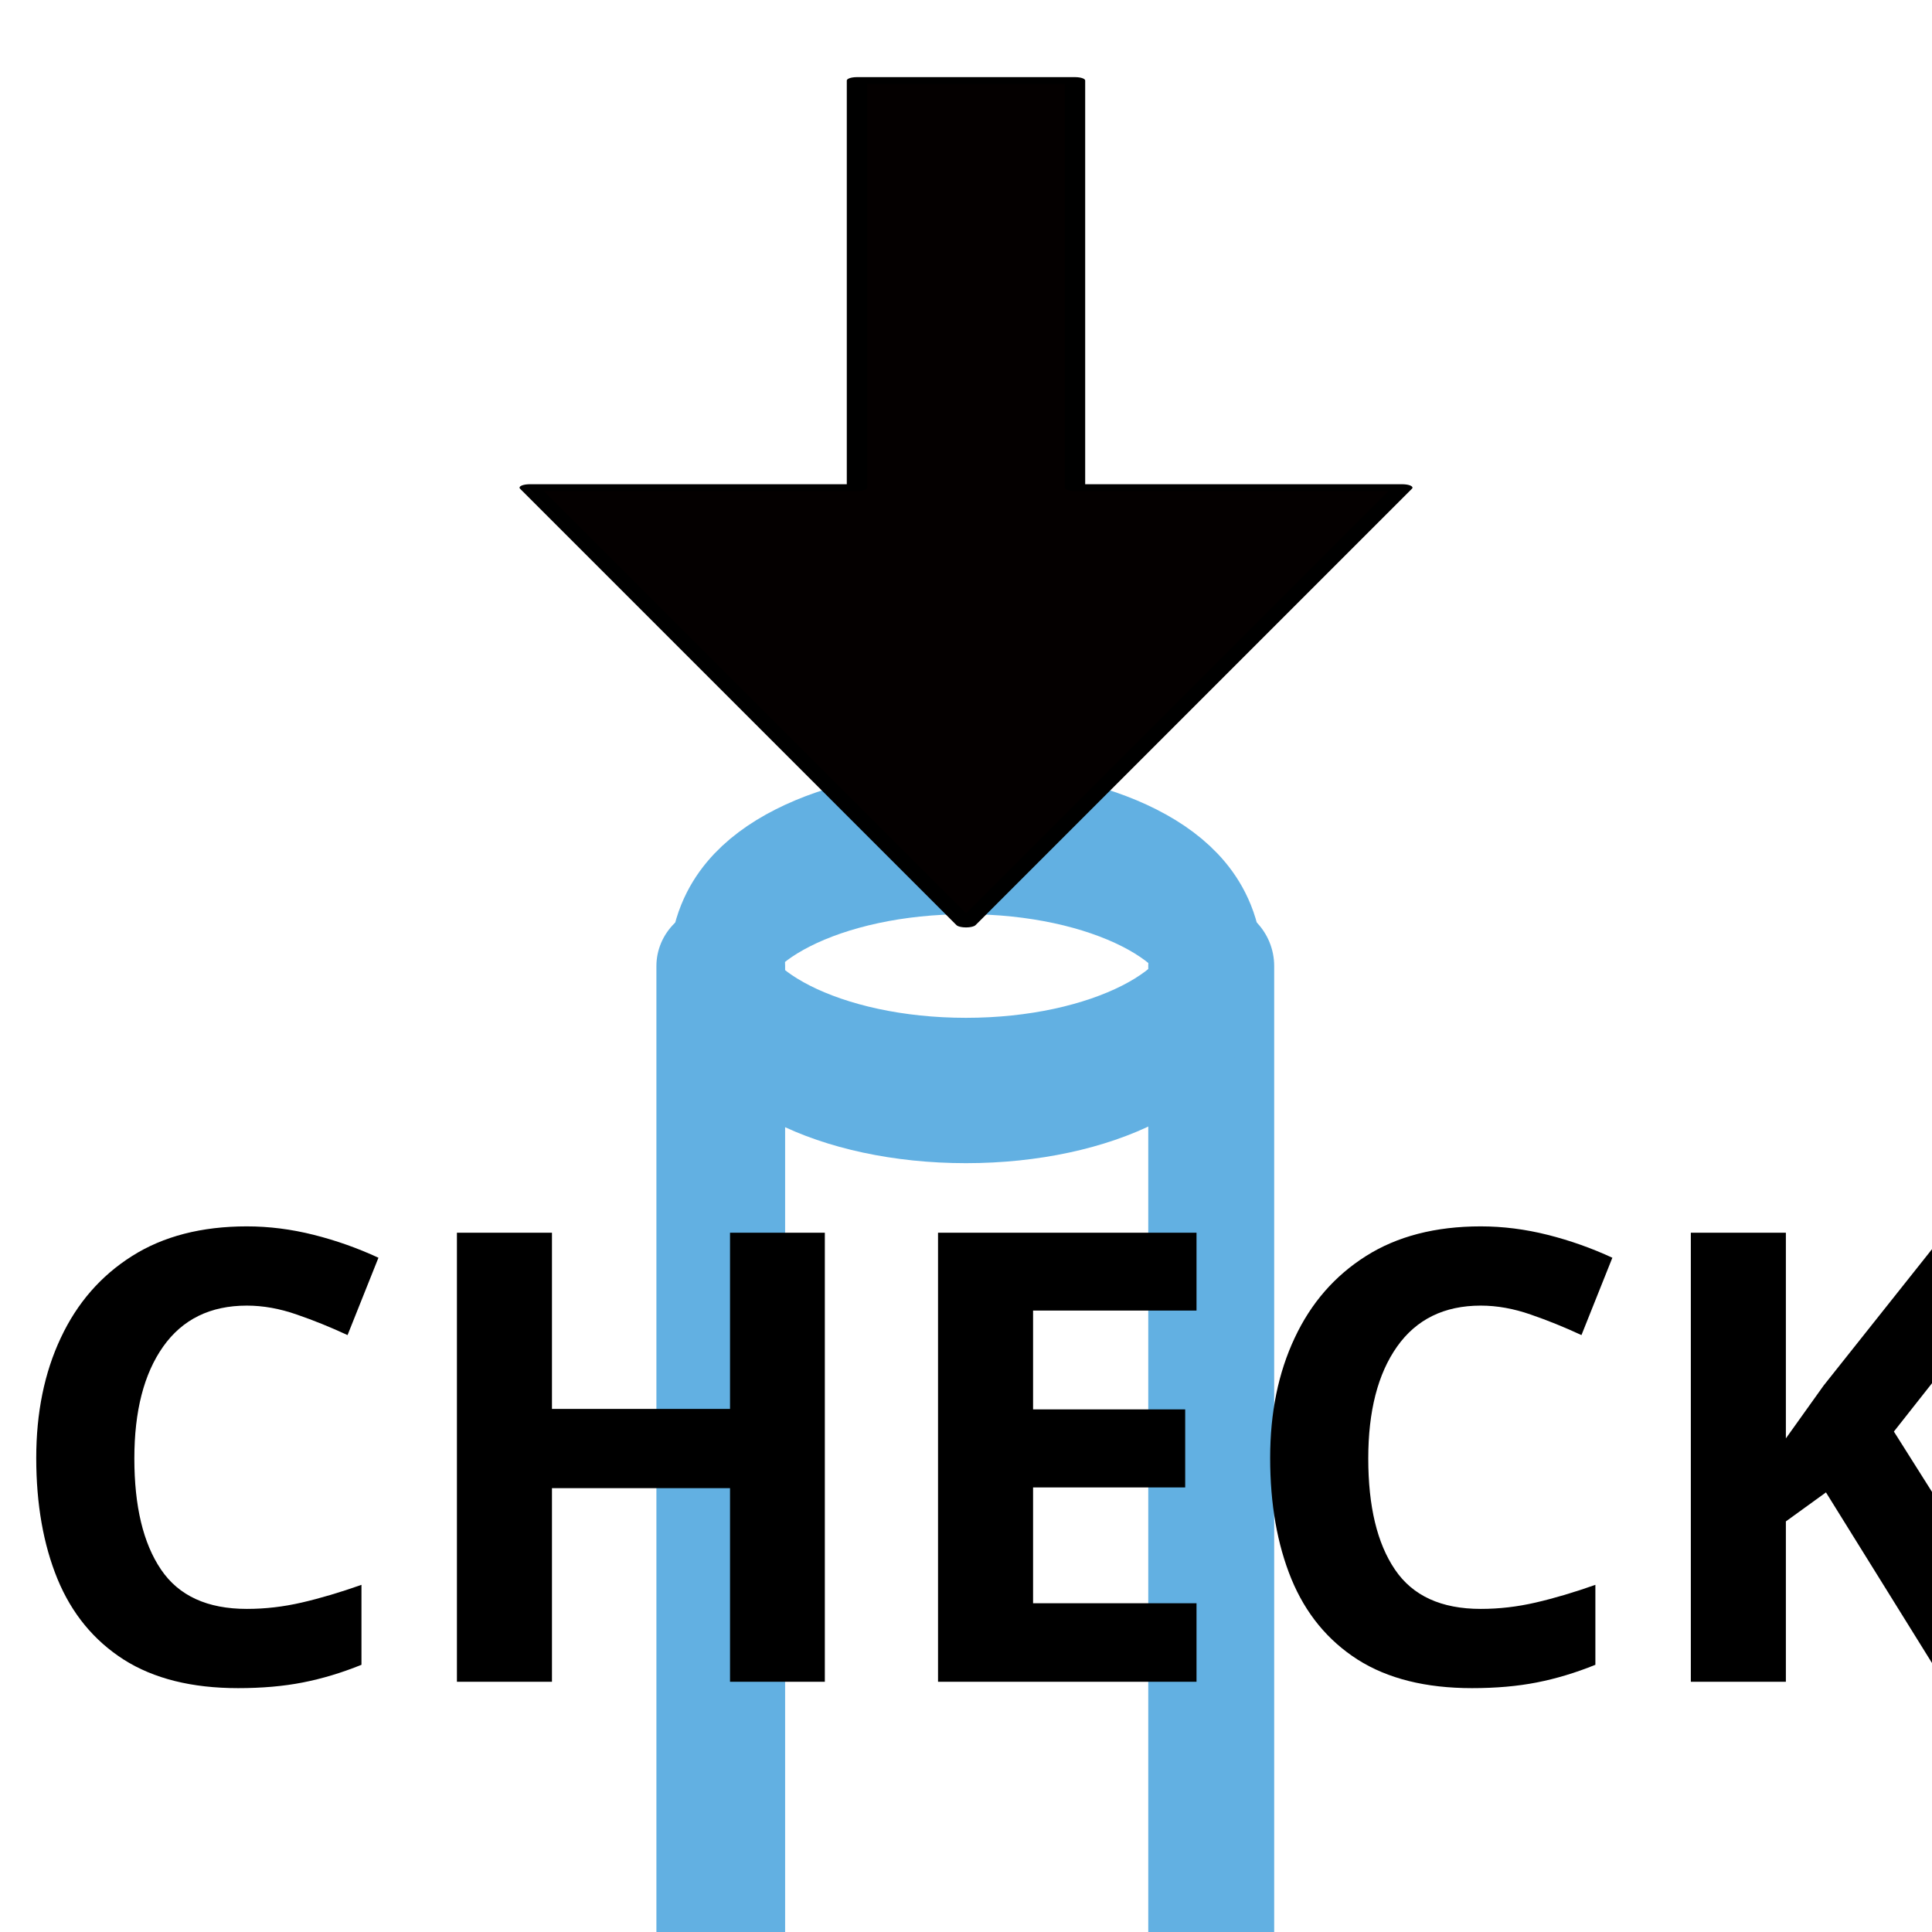
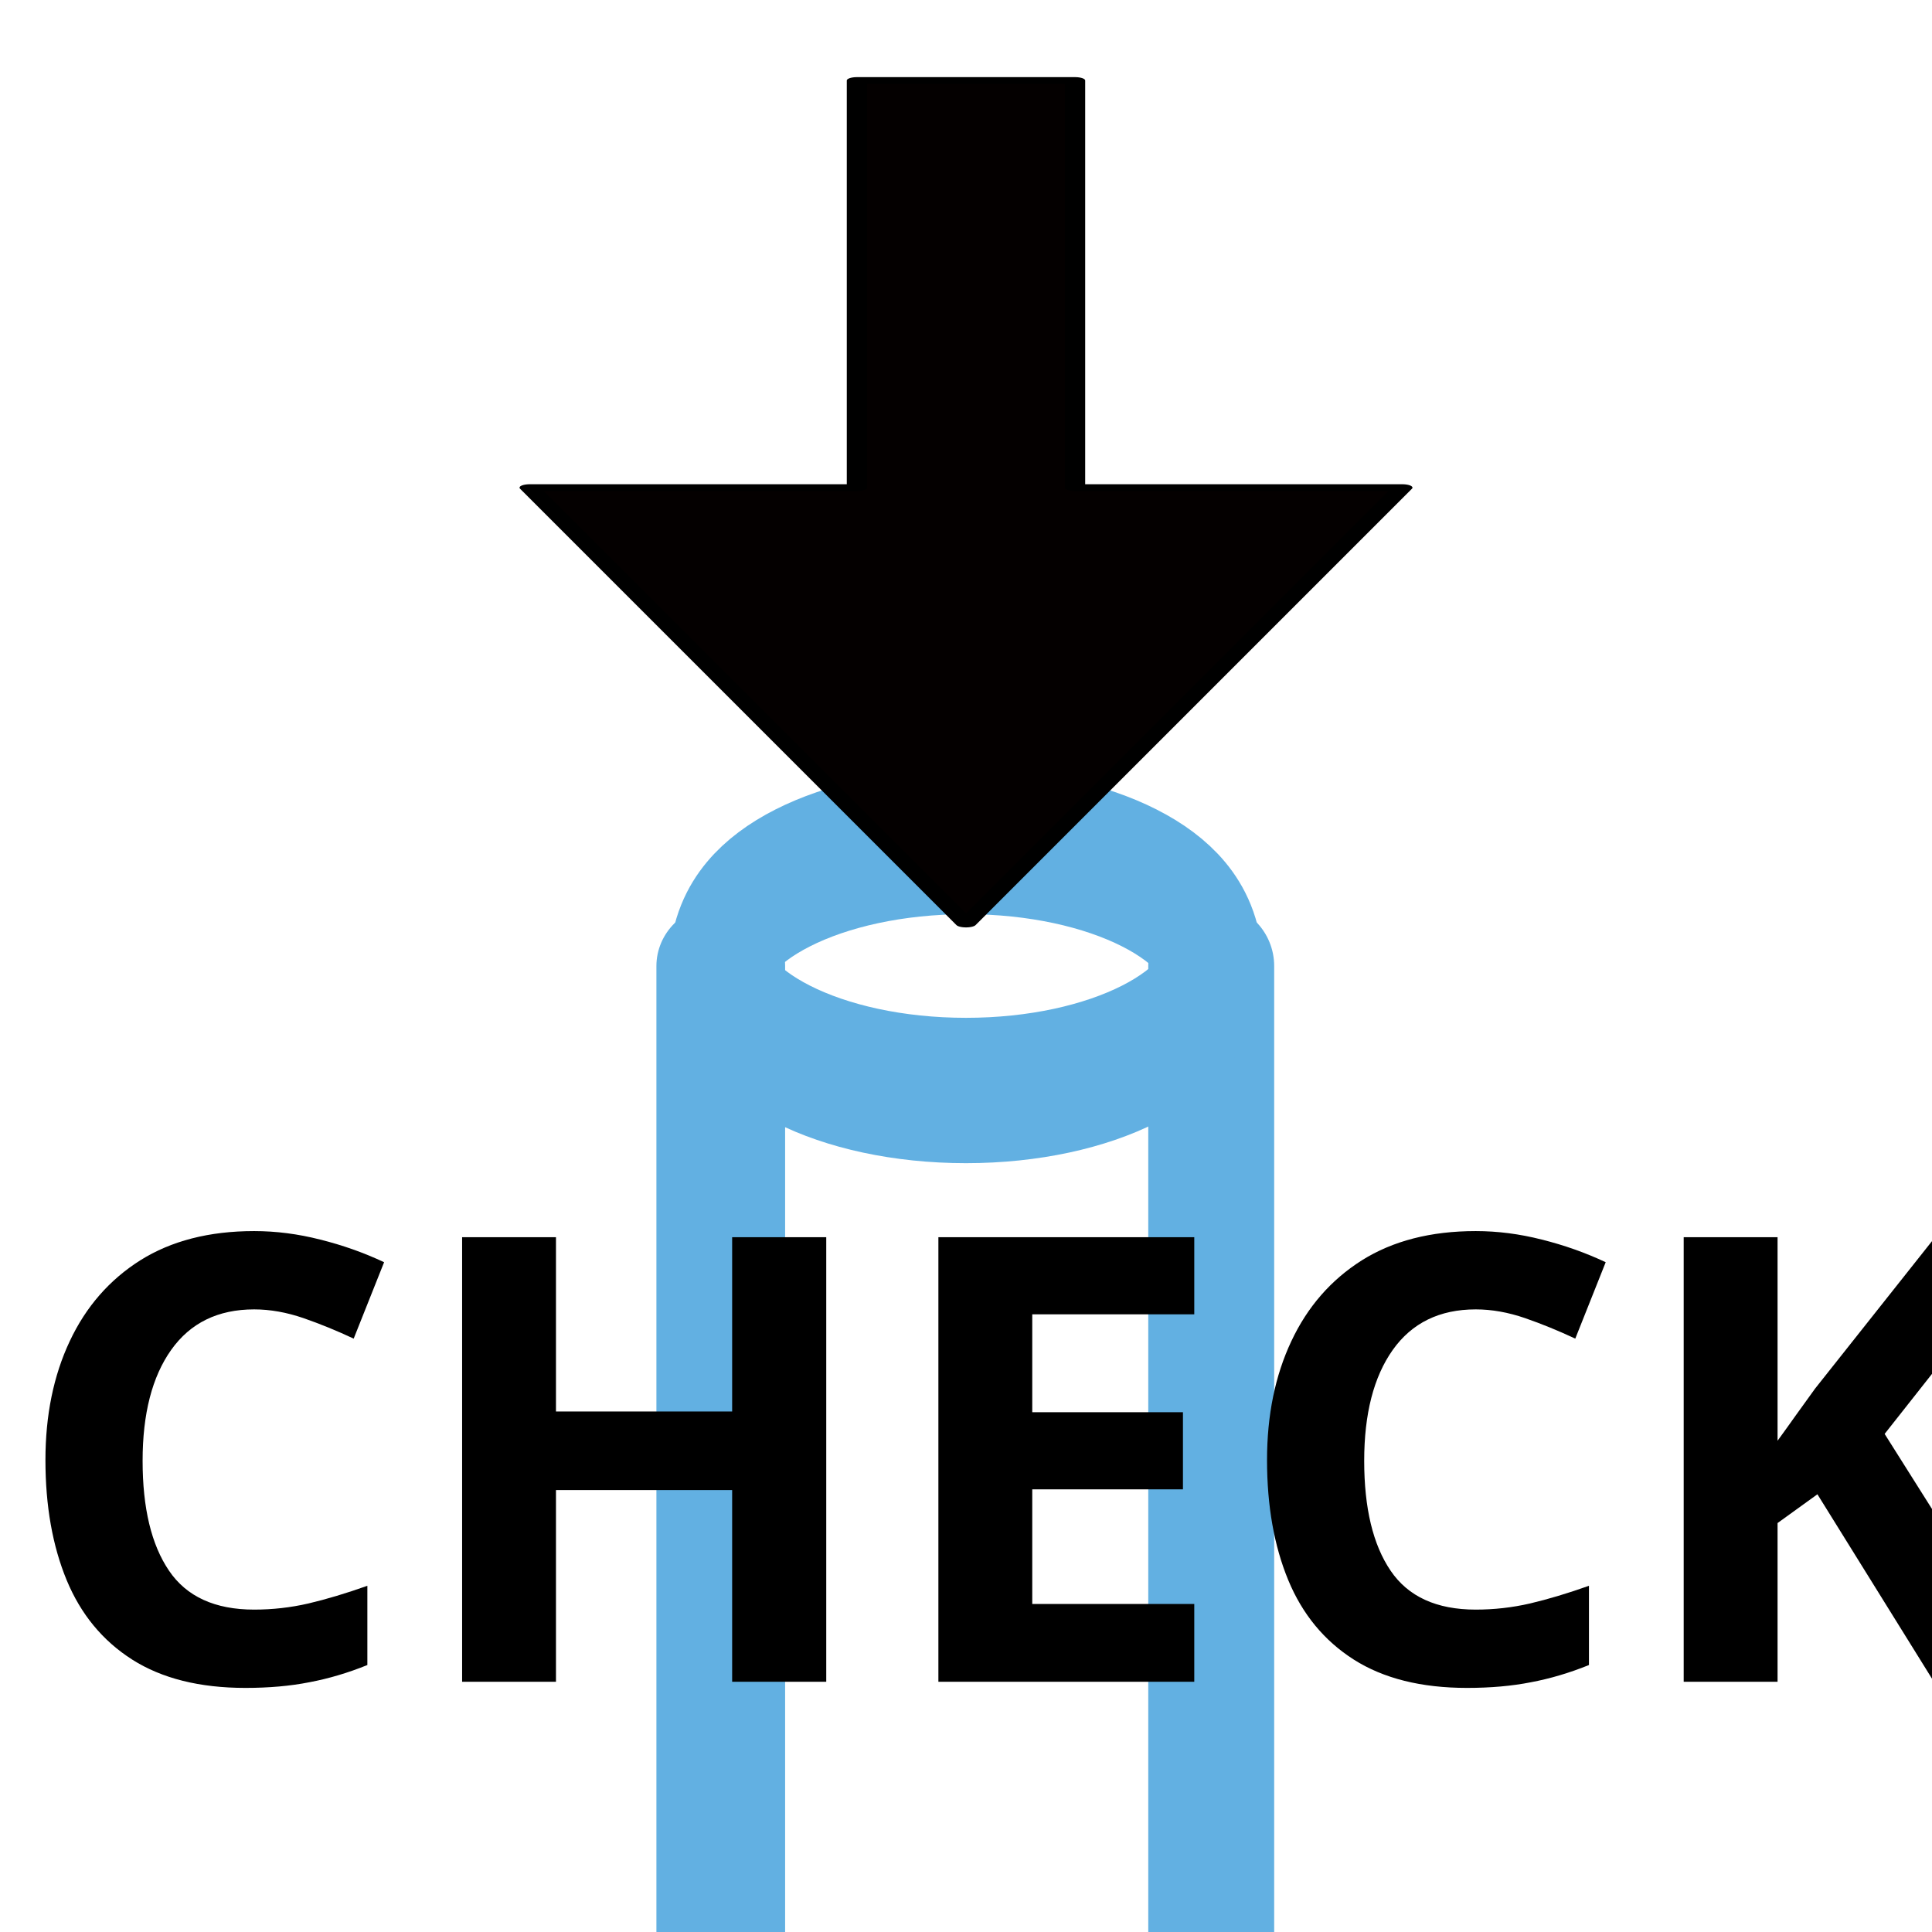
<svg xmlns="http://www.w3.org/2000/svg" width="100%" height="100%" viewBox="0 0 128 128" version="1.1" xml:space="preserve" style="fill-rule:evenodd;clip-rule:evenodd;stroke-linecap:round;stroke-linejoin:round;stroke-miterlimit:1.5;">
-   <g transform="matrix(1,0,0,1,-1602,-1246)">
-     <rect id="AxialForceVeirification" x="1602" y="1246" width="128" height="128" style="fill:none;" />
-     <clipPath id="_clip1">
-       <rect id="AxialForceVeirification1" x="1602" y="1246" width="128" height="128" />
-     </clipPath>
-     <g clip-path="url(#_clip1)">
-       <g transform="matrix(1.972238,0,0,1.972238,534.891,481.6601)">
-         <path d="M581.753,420L581.753,452.45" style="fill:none;stroke:rgb(98,176,226);stroke-width:4.23px;" />
-       </g>
-       <g transform="matrix(0.706522,0,0,1,1241.99,904.3702)">
-         <ellipse cx="600.137" cy="405.63" rx="22.995" ry="8.248" style="fill:none;stroke:rgb(98,176,226);stroke-width:9.63px;" />
-       </g>
-       <g transform="matrix(2.064795,0,0,1.972238,448.552,481.6601)">
-         <path d="M581.753,420L581.753,452.45" style="fill:none;stroke:rgb(98,176,226);stroke-width:4.13px;" />
-       </g>
-       <g transform="matrix(1,0,0,1,457.1667,1229.422)">
-         <g transform="matrix(41.66667,0,0,41.66667,1272.854,128)">
-                 </g>
-         <text x="1144.813px" y="128px" style="font-family:'AdobeGothicStd-Bold', 'Adobe Gothic Std', sans-serif;font-weight:700;font-size:41.667px;">CHECK</text>
-       </g>
-       <g transform="matrix(0,1,-2.976088,0,2770.278,653.3359)">
-         <path d="M598,373.479L598,368.622L624.972,368.622L624.972,361.336L653.882,371.05L624.972,380.764L624.972,373.479L598,373.479Z" style="fill:rgb(4,0,0);stroke:black;stroke-width:0.45px;" />
+   <g transform="matrix(1,0,0,1,-1602,-1602)">
+     <g id="AxialForceVeirification" transform="matrix(1,0,0,1,0,356)">
+       <rect x="1602" y="1246" width="128" height="128" style="fill:none;" />
+       <clipPath id="_clip1">
+         <rect x="1602" y="1246" width="128" height="128" />
+       </clipPath>
+       <g clip-path="url(#_clip1)">
+         <g transform="matrix(1.972238,0,0,1.972238,534.891,481.6601)">
+           <path d="M581.753,420L581.753,452.45" style="fill:none;stroke:rgb(98,176,226);stroke-width:4.23px;" />
+         </g>
+         <g transform="matrix(0.706522,0,0,1,1241.99,904.3702)">
+           <ellipse cx="600.137" cy="405.63" rx="22.995" ry="8.248" style="fill:none;stroke:rgb(98,176,226);stroke-width:9.63px;" />
+         </g>
+         <g transform="matrix(2.064795,0,0,1.972238,448.552,481.6601)">
+           <path d="M581.753,420L581.753,452.45" style="fill:none;stroke:rgb(98,176,226);stroke-width:4.13px;" />
+         </g>
+         <g transform="matrix(1,0,0,1,457.1667,1229.422)">
+           <g transform="matrix(41.25,0,0,41.25,1272.214,128)">
+                     </g>
+           <text x="1145.453px" y="128px" style="font-family:'AdobeGothicStd-Bold', 'Adobe Gothic Std', sans-serif;font-weight:700;font-size:41.25px;">CHECK</text>
+         </g>
+         <g transform="matrix(0,1,-2.976088,0,2770.278,653.3359)">
+           <path d="M598,373.479L598,368.622L624.972,368.622L624.972,361.336L653.882,371.05L624.972,380.764L624.972,373.479L598,373.479Z" style="fill:rgb(4,0,0);stroke:black;stroke-width:0.45px;" />
+         </g>
      </g>
    </g>
  </g>
</svg>
